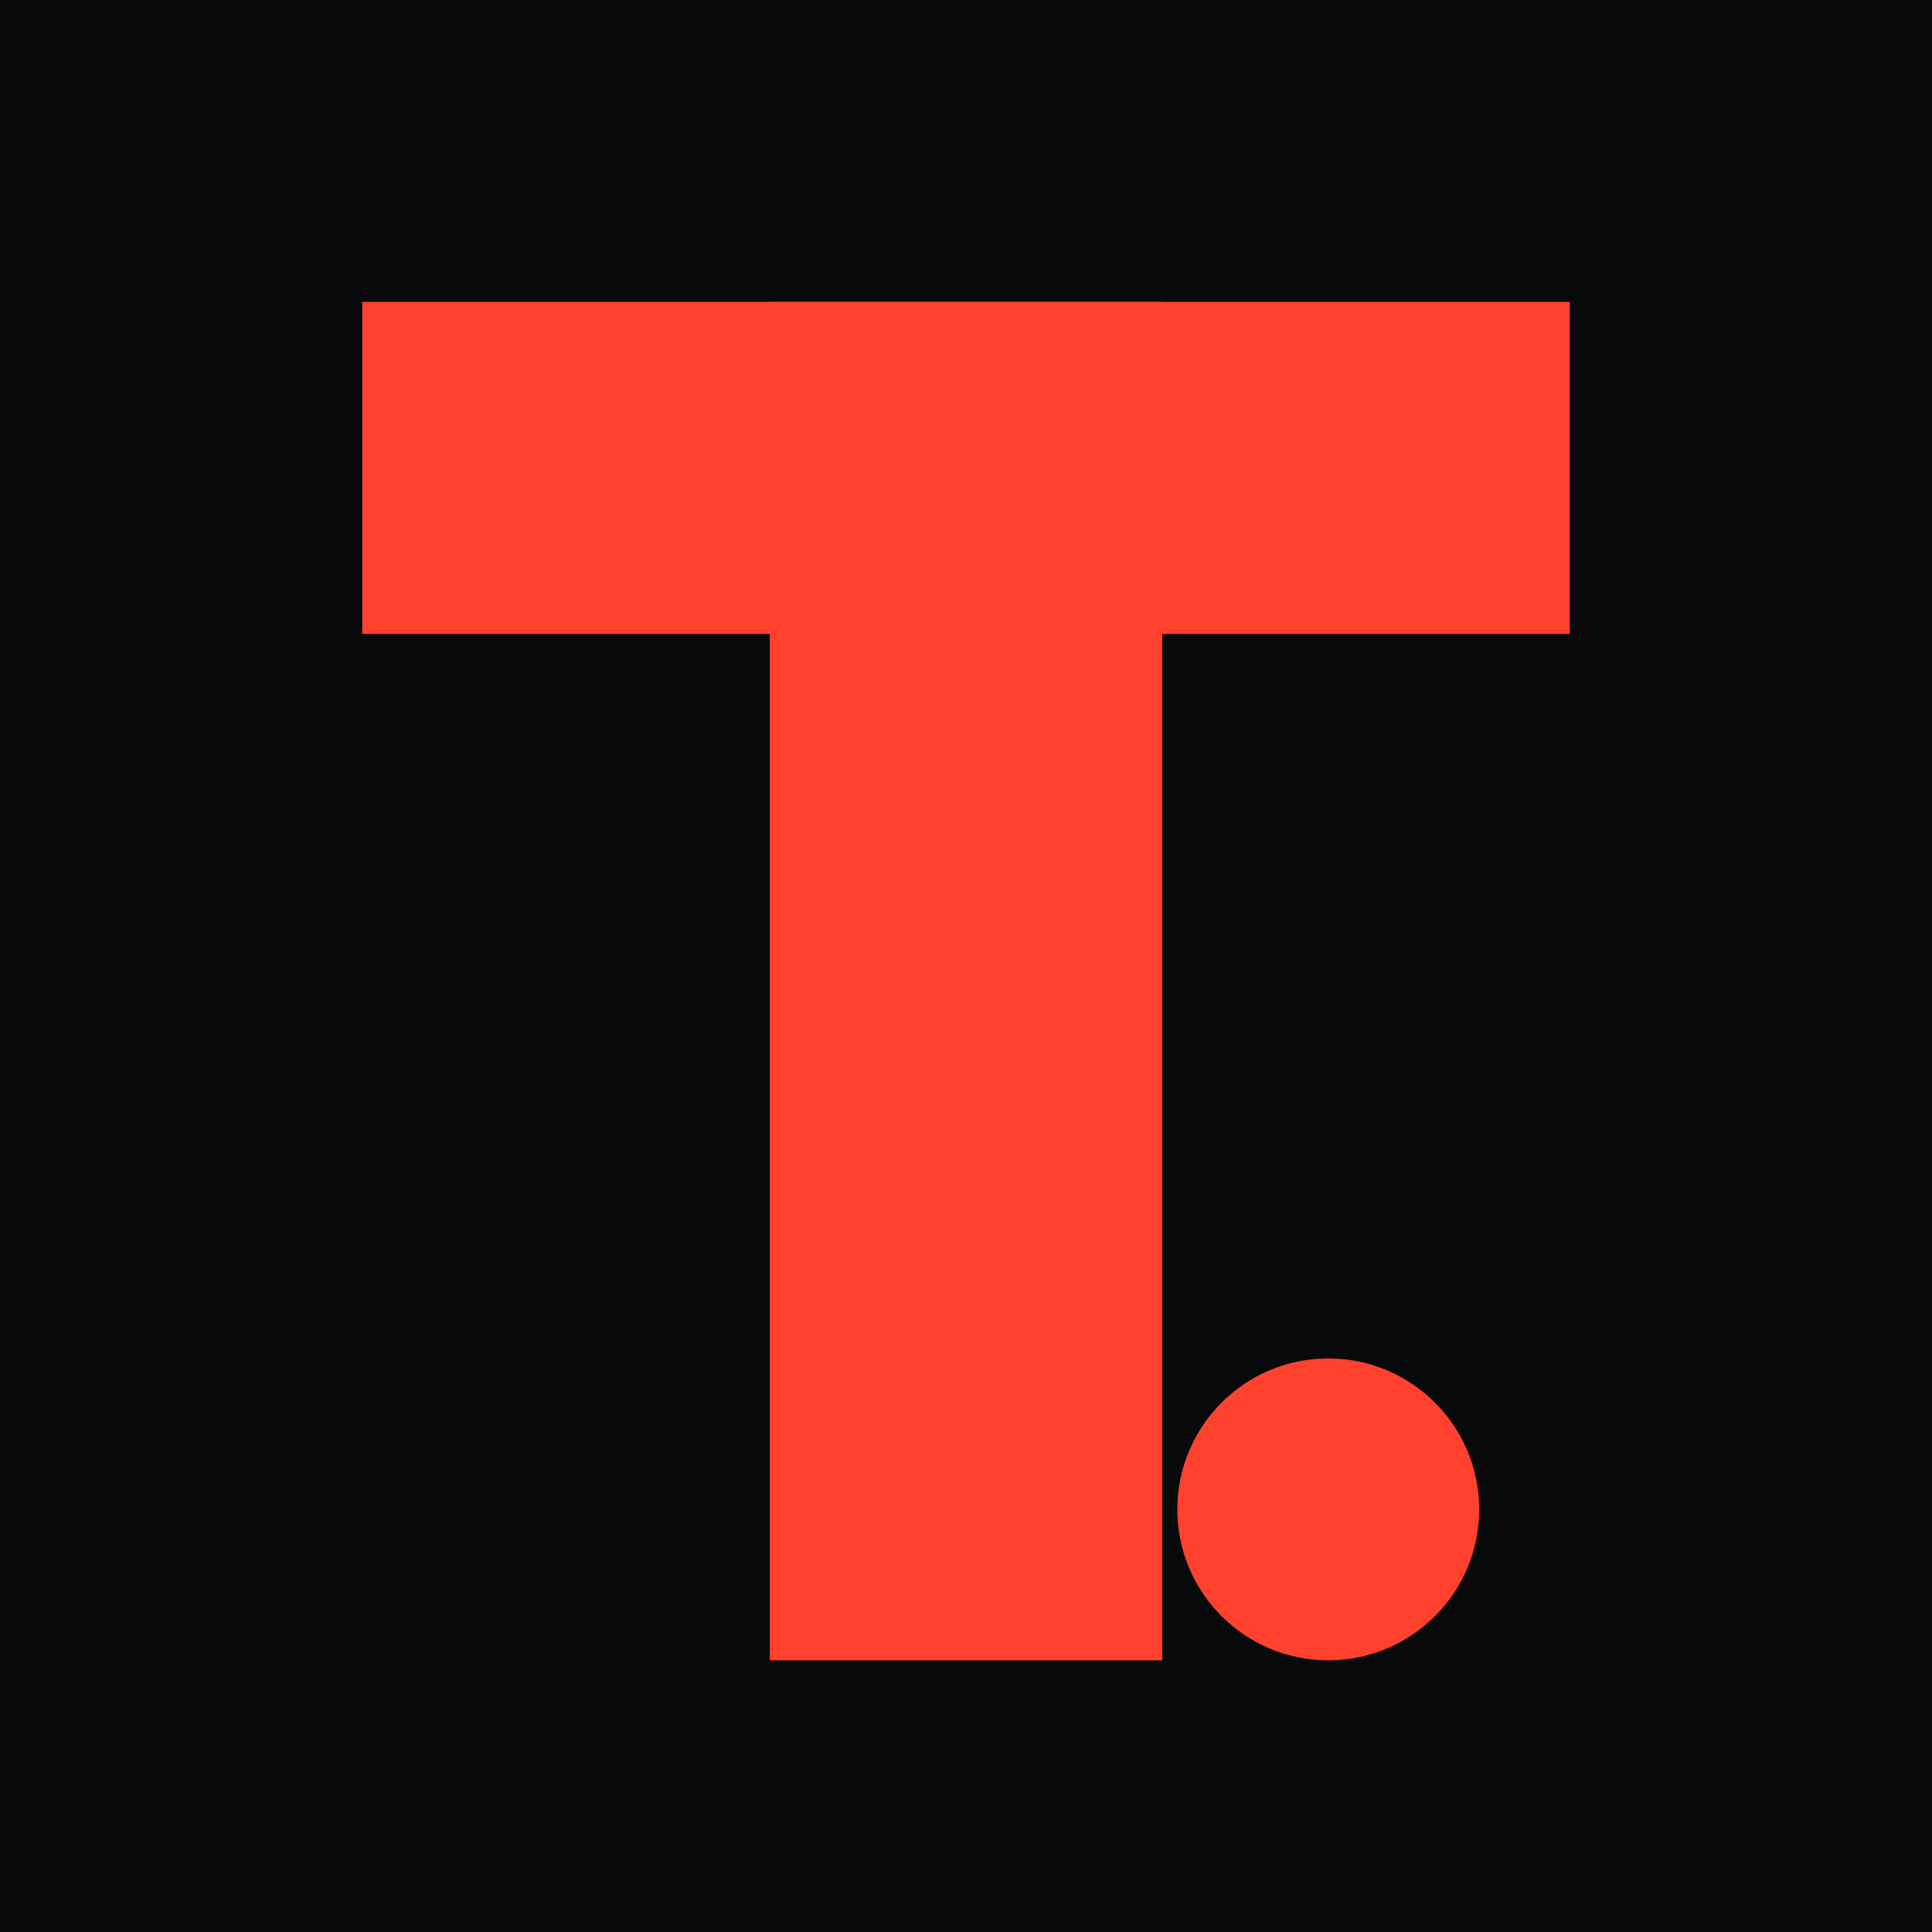
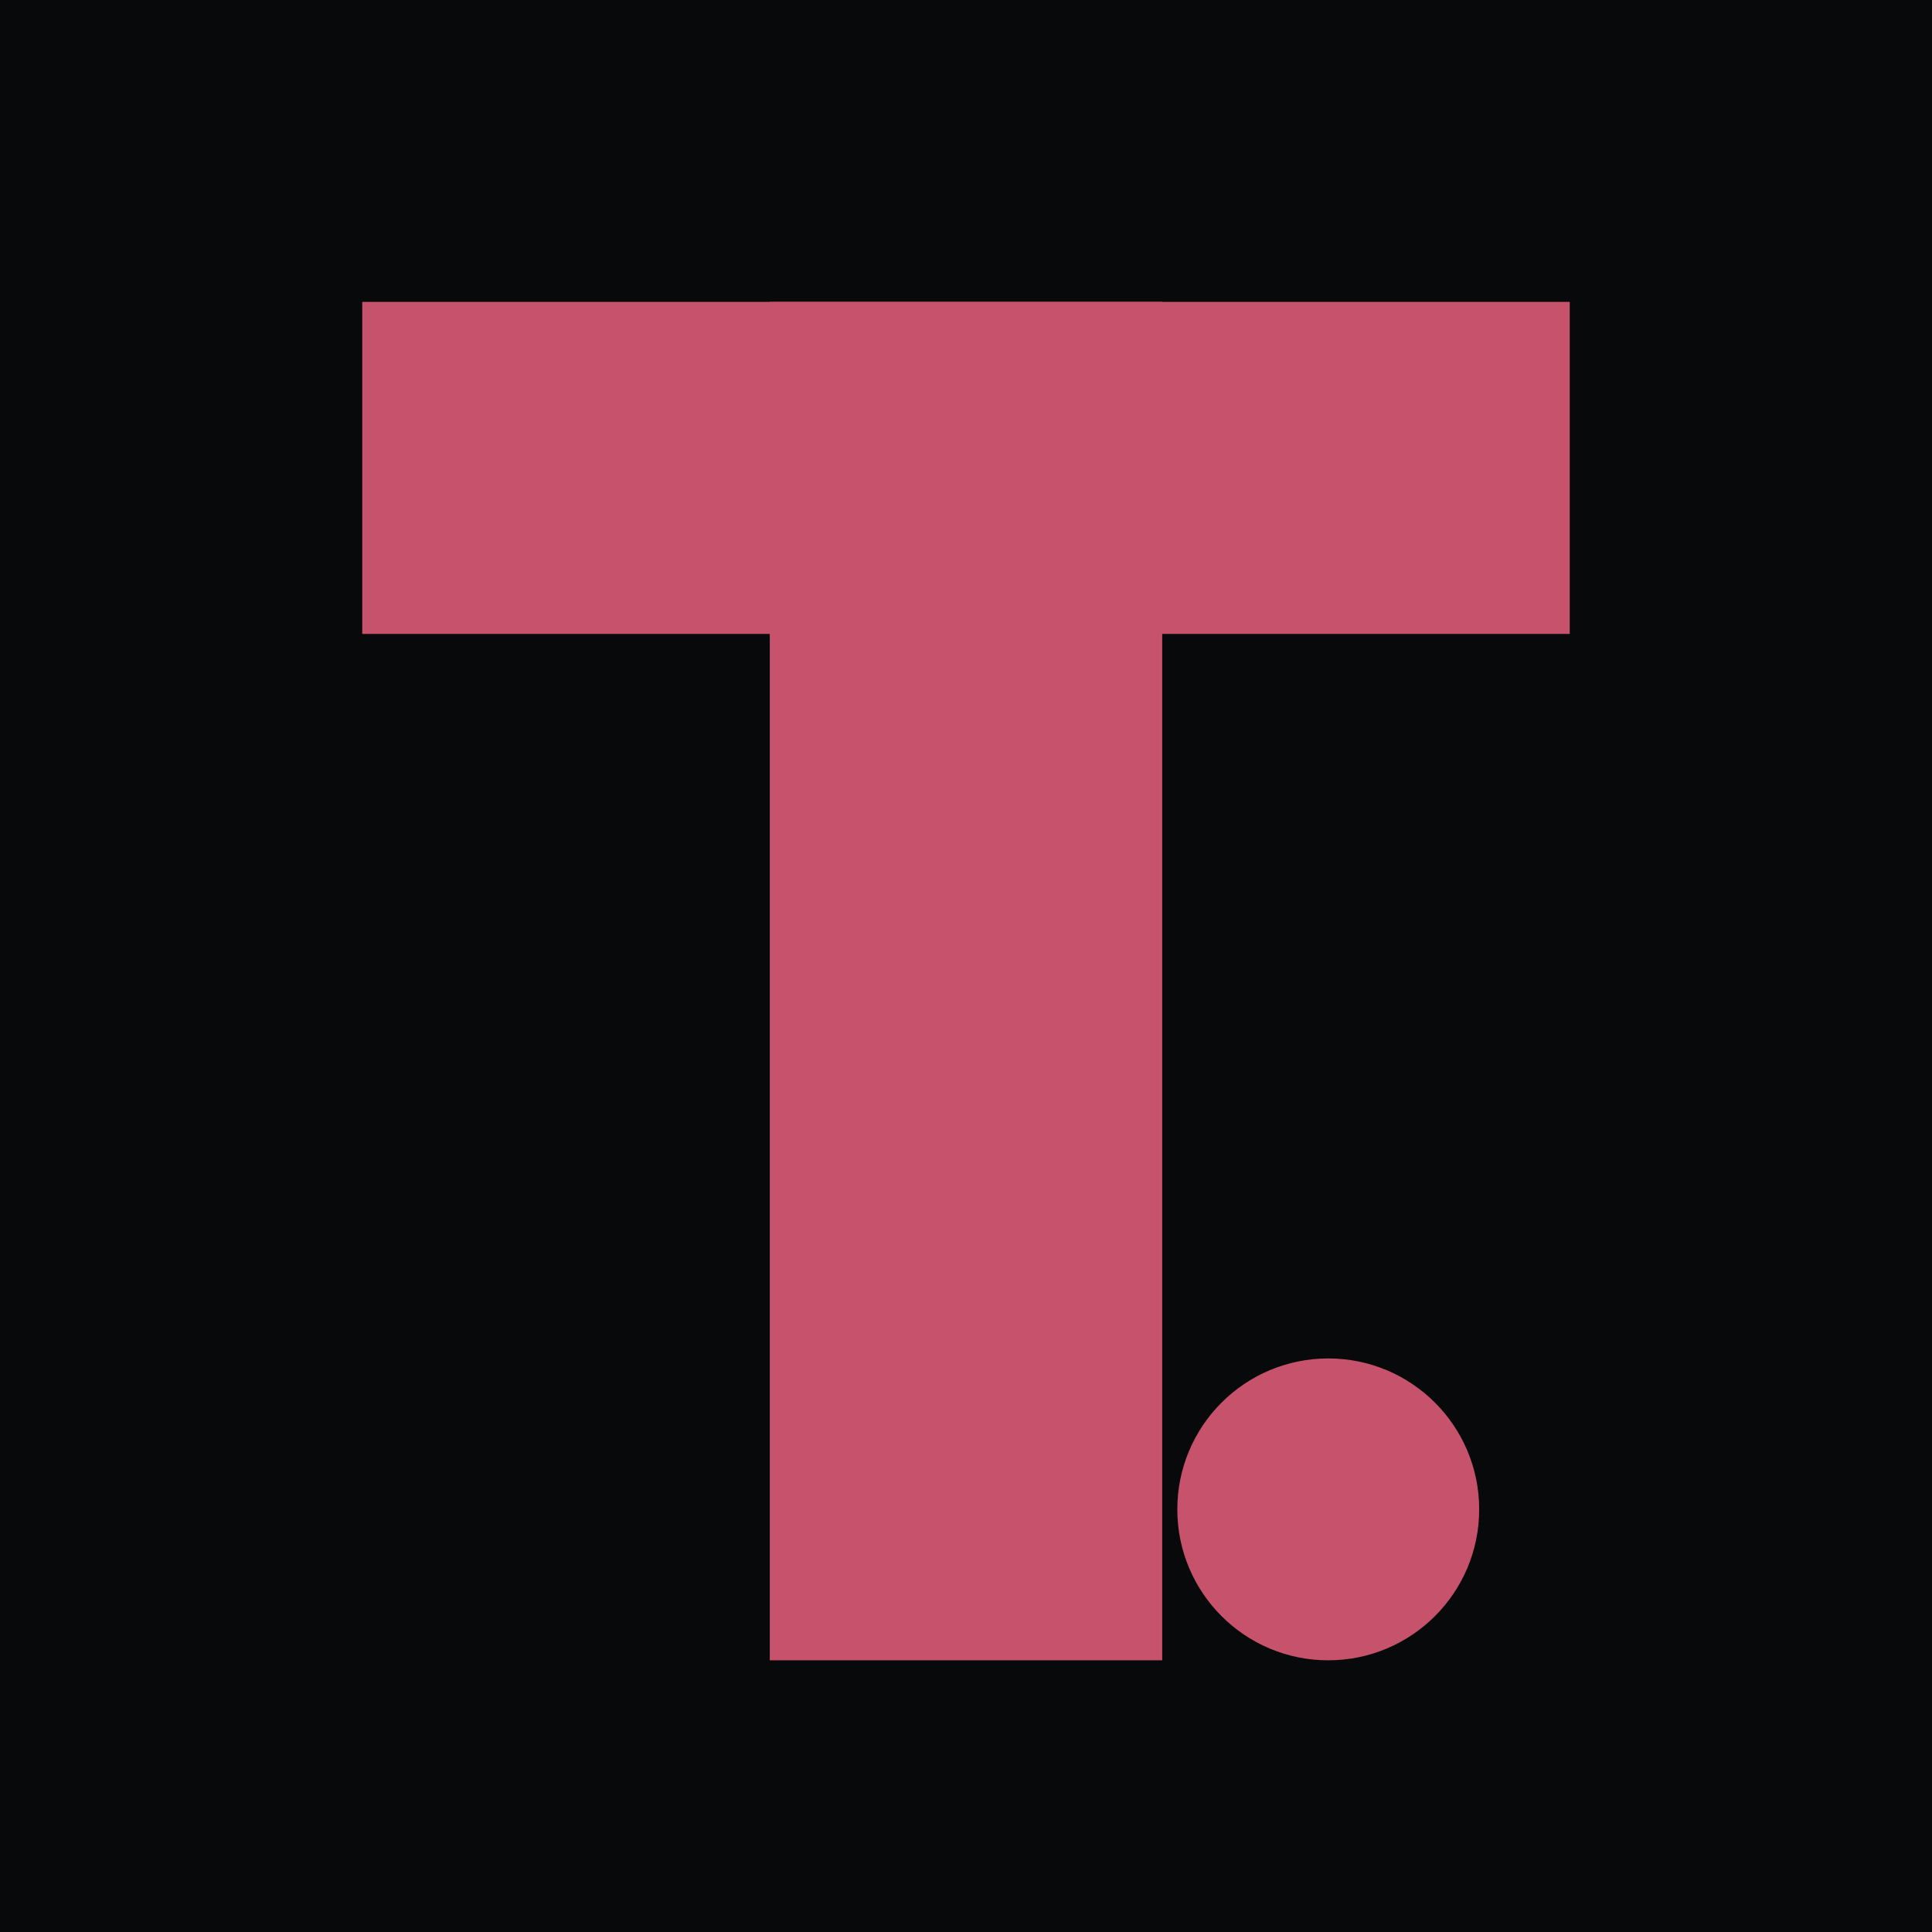
<svg xmlns="http://www.w3.org/2000/svg" width="64" height="64" viewBox="0 0 64 64">
  <rect width="64" height="64" fill="#08090a" />
-   <rect x="12" y="10" width="40" height="11" fill="#ff412e" />
-   <rect x="25.5" y="10" width="13" height="45" fill="#ff412e" />
-   <circle cx="44" cy="50" r="5" fill="#ff412e" />
+   <rect x="12" y="10" width="40" height="11" fill="#C7526B" />
+   <rect x="25.5" y="10" width="13" height="45" fill="#C7526B" />
+   <circle cx="44" cy="50" r="5" fill="#C7526B" />
</svg>
